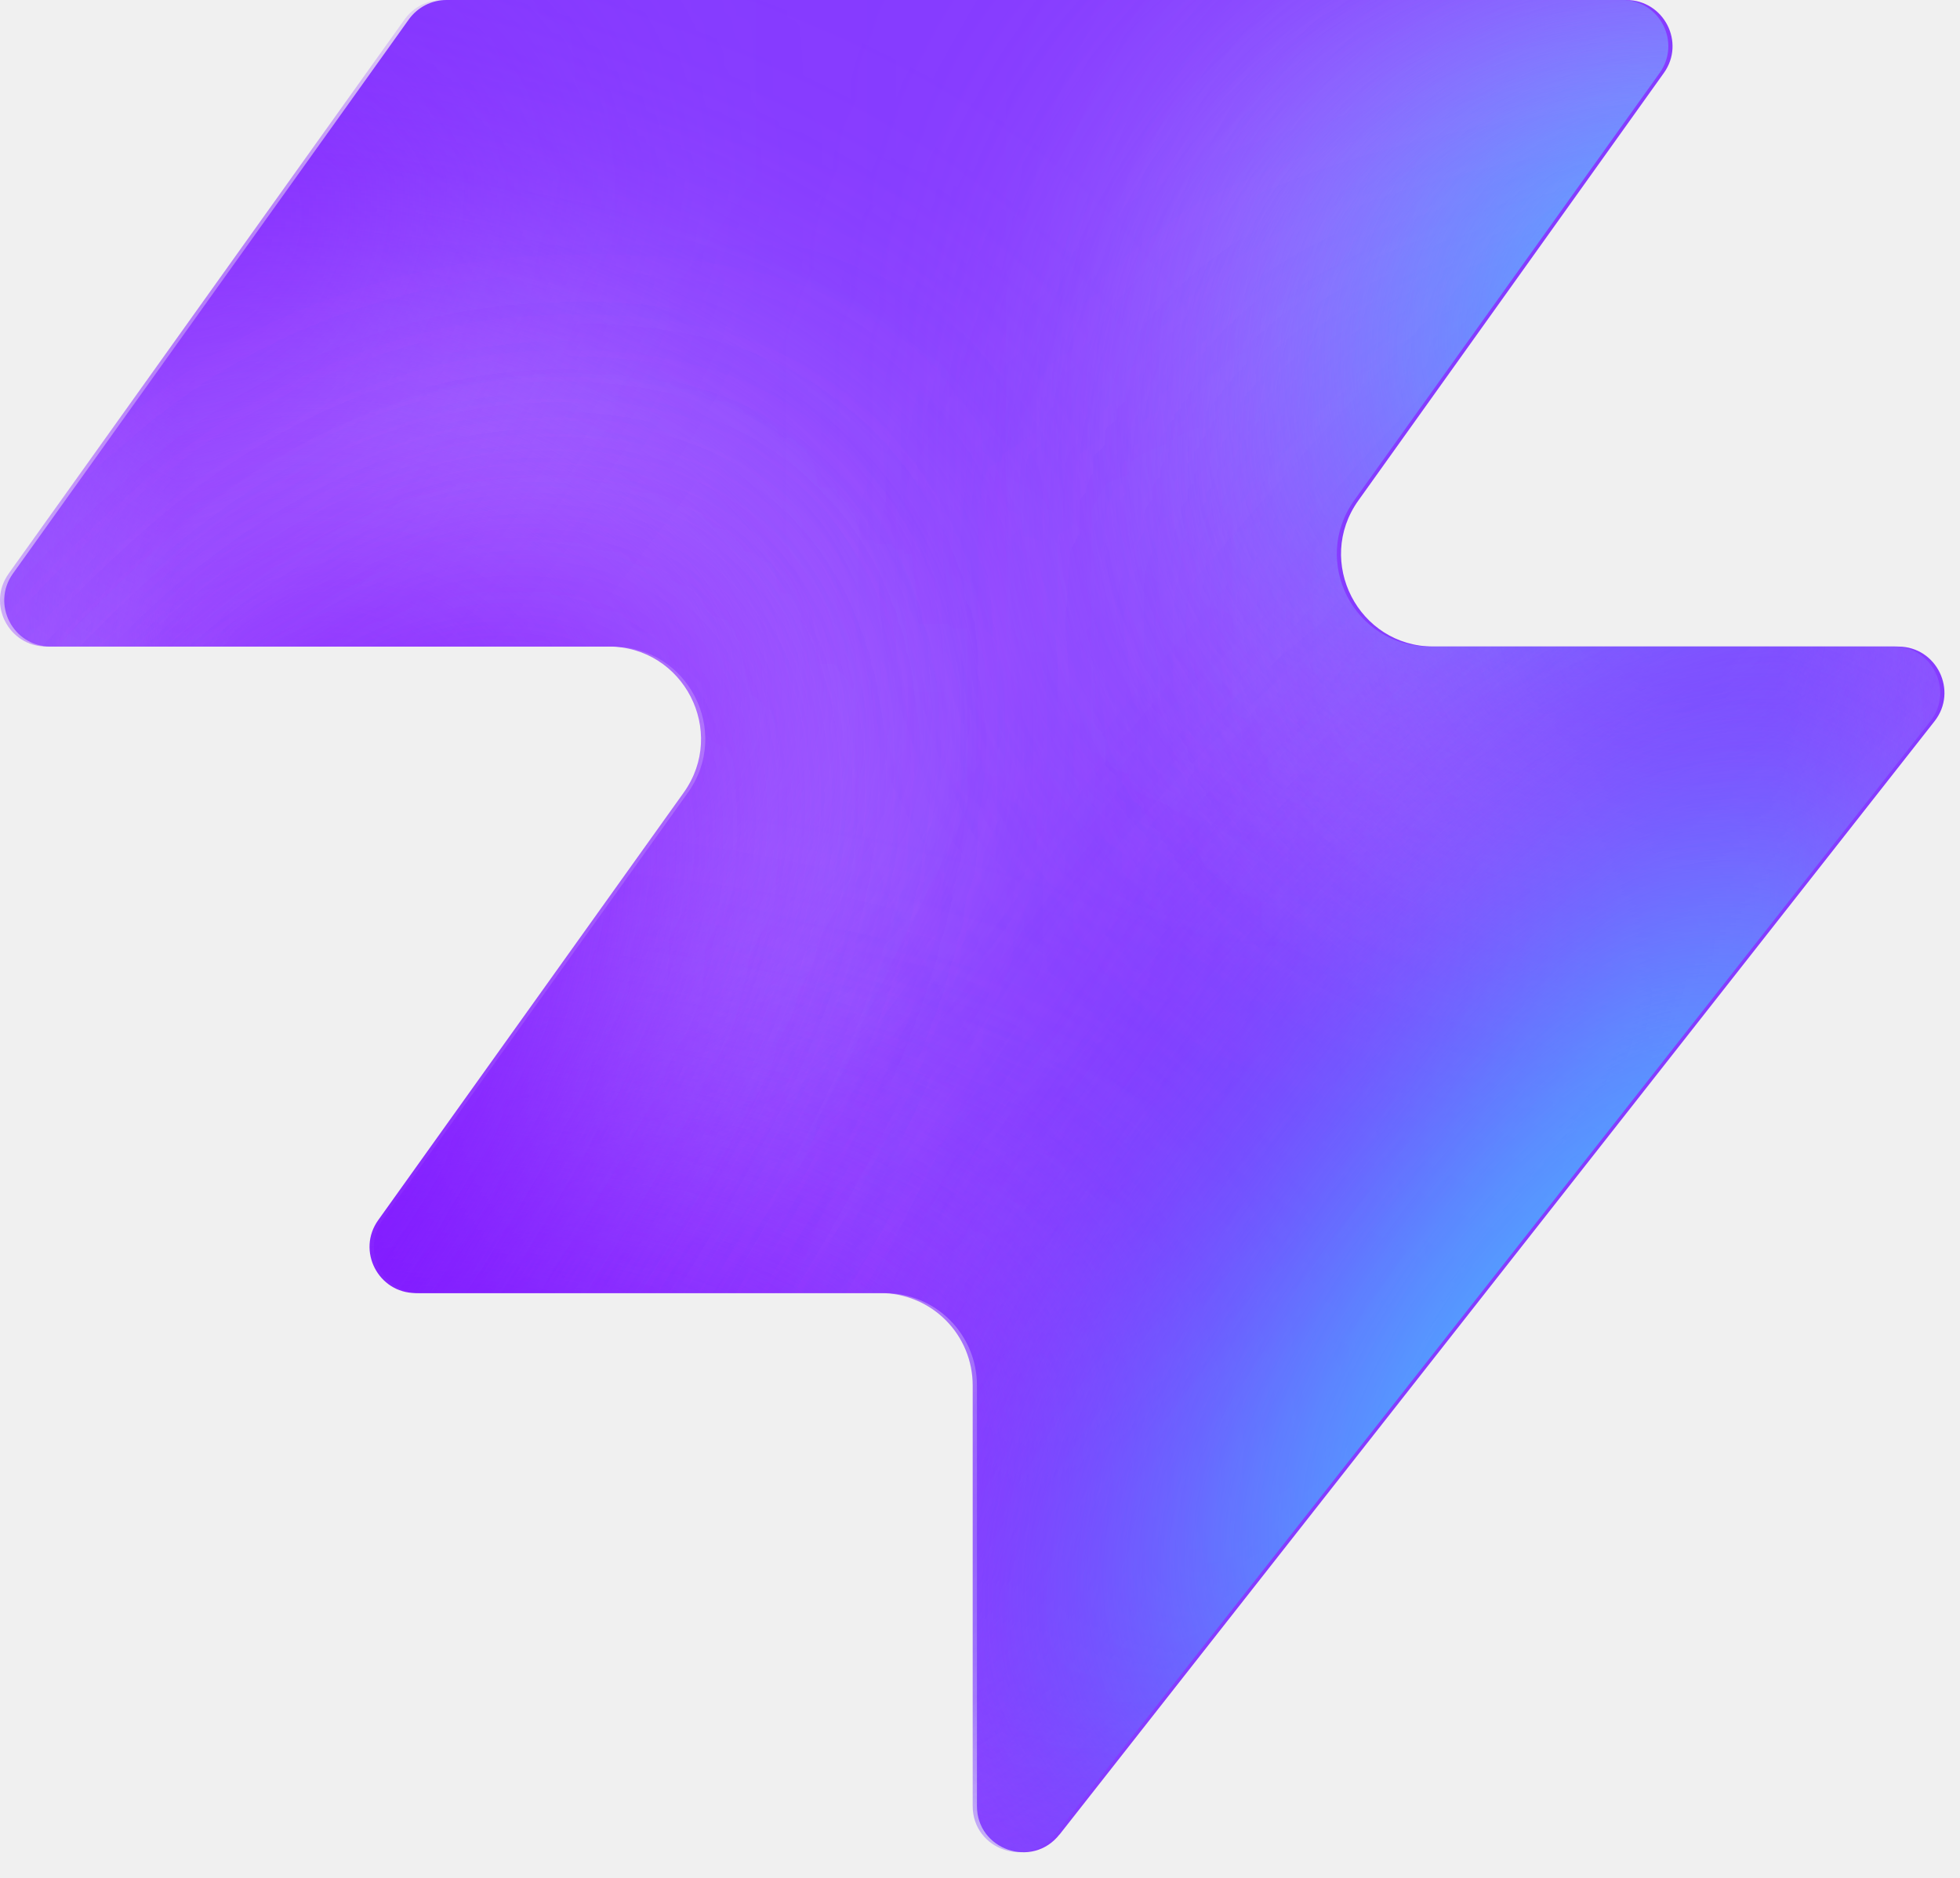
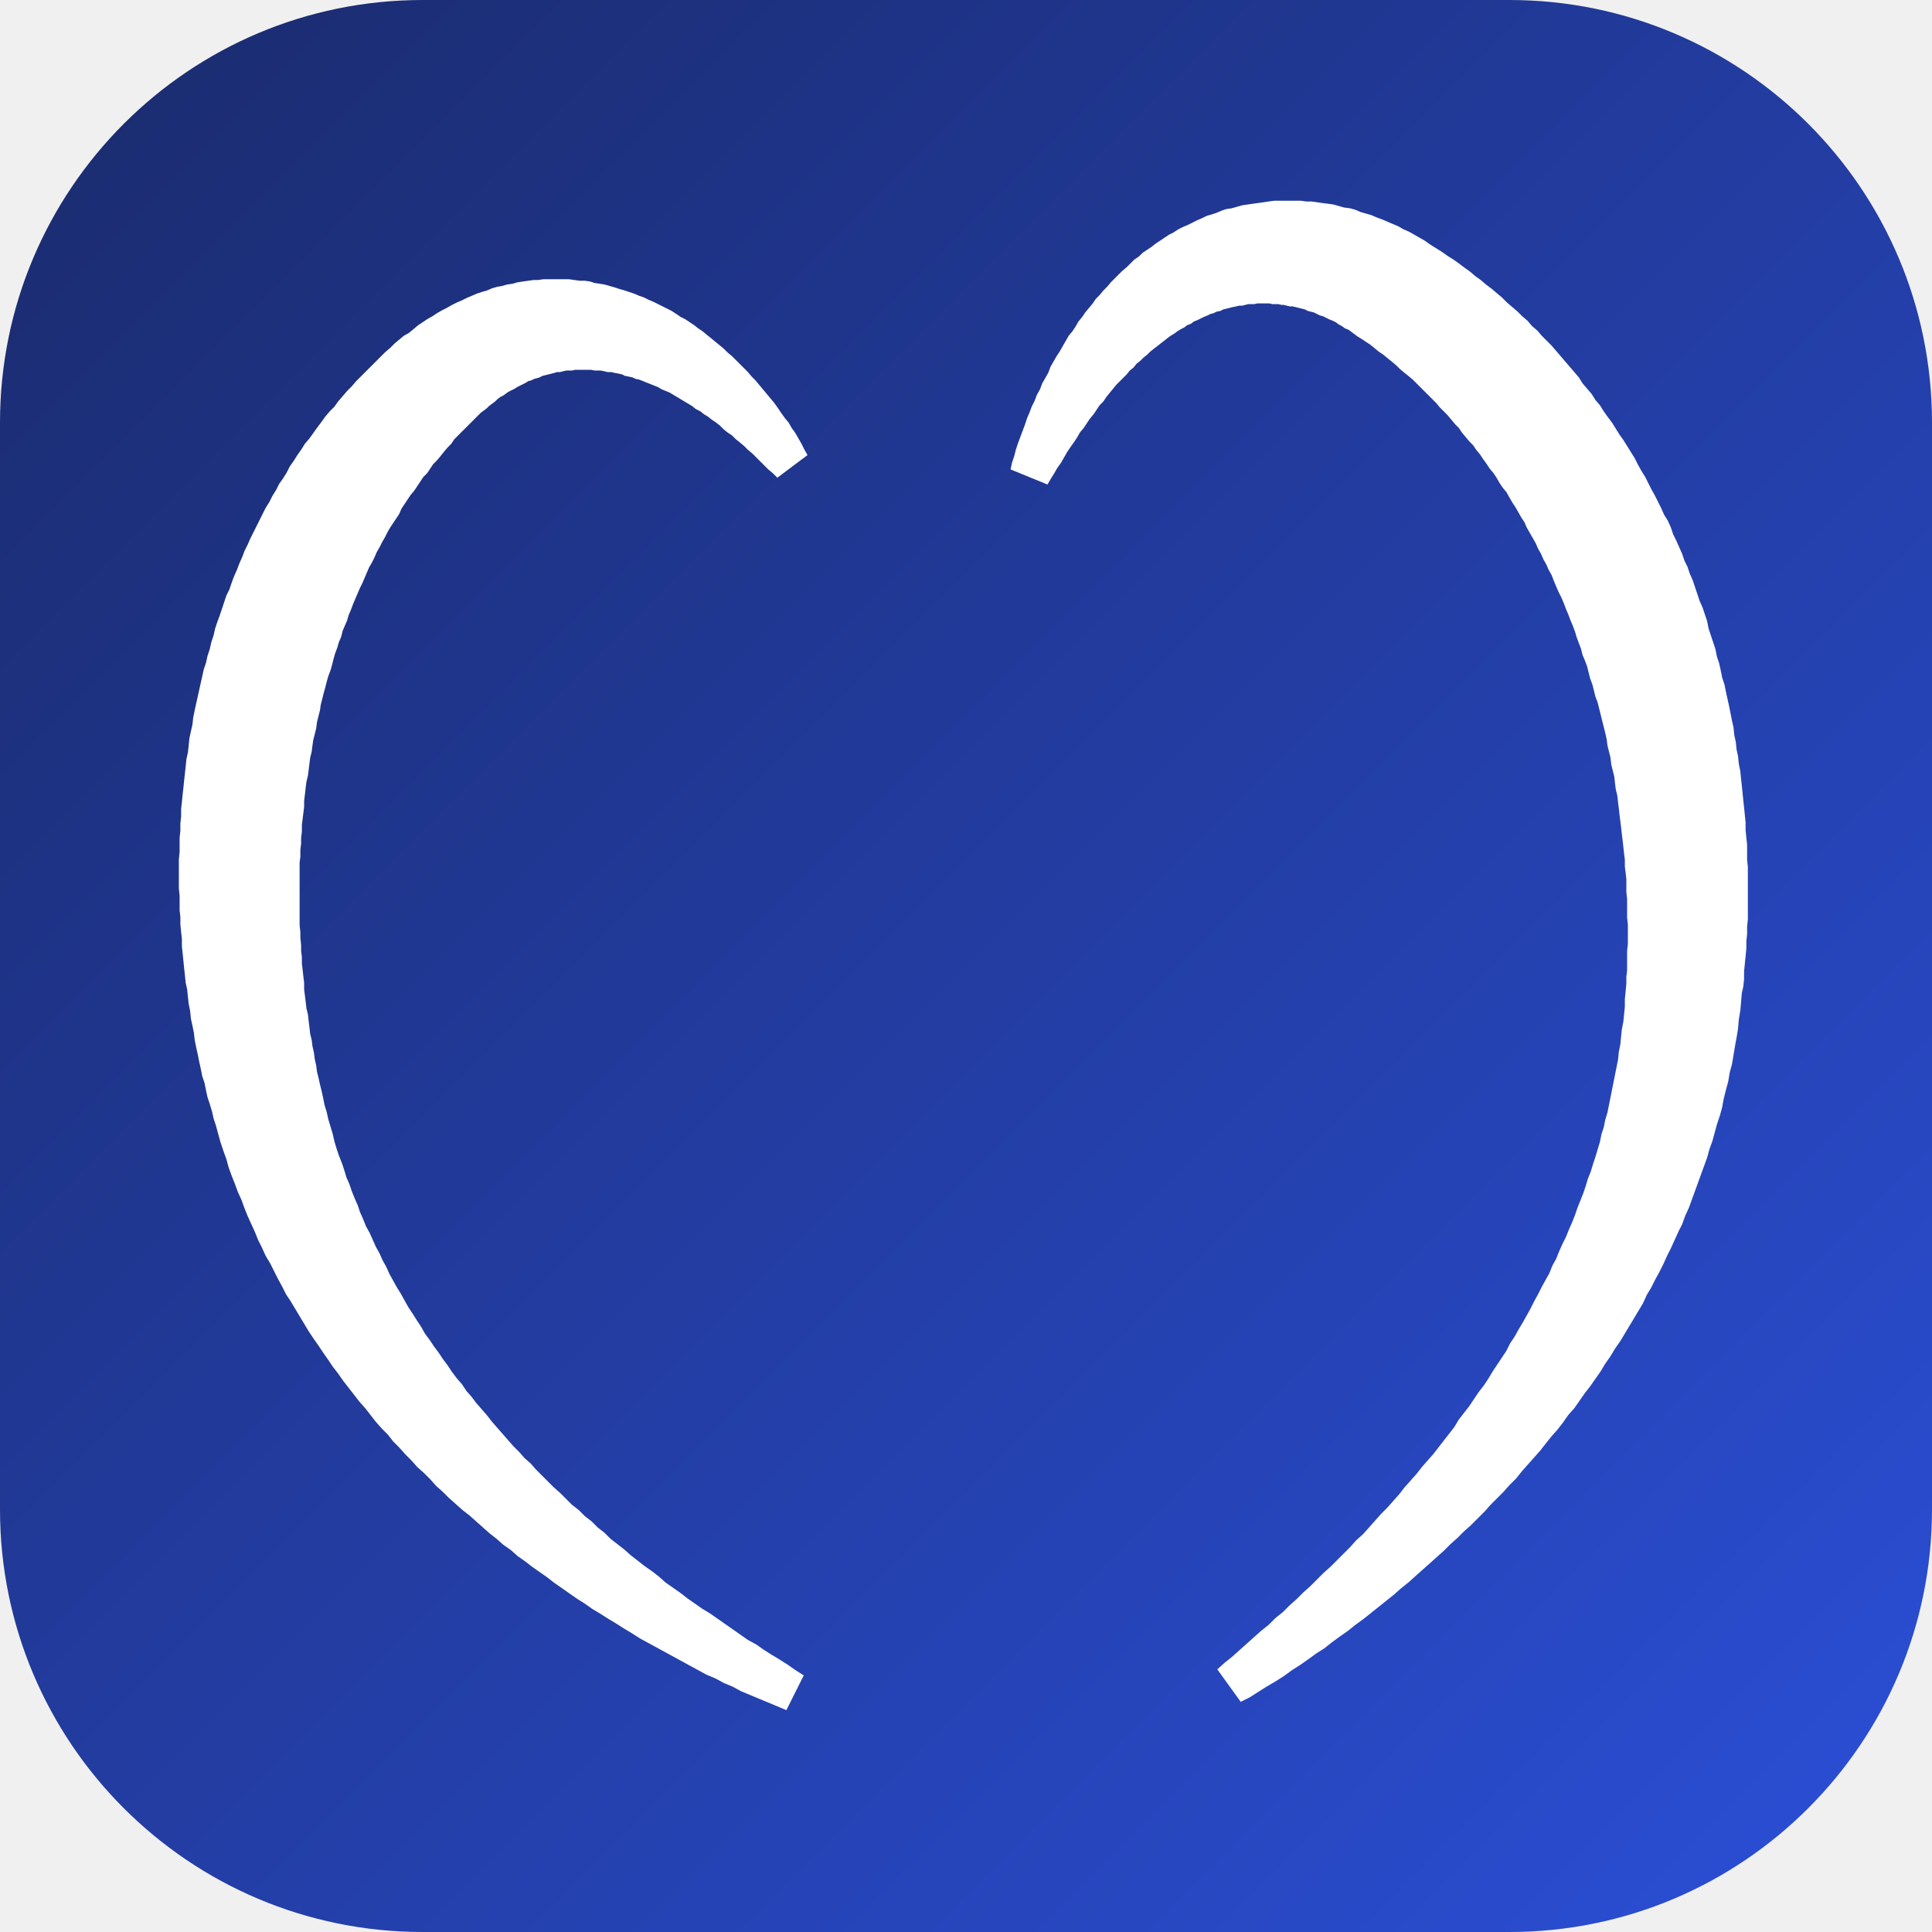
- <svg xmlns="http://www.w3.org/2000/svg" width="48" height="46" fill="none" viewBox="0 0 48 46">
-   <path fill="#863bff" d="M25.946 44.938c-.664.845-2.021.375-2.021-.698V33.937a2.26 2.26 0 0 0-2.262-2.262H10.287c-.92 0-1.456-1.04-.92-1.788l7.48-10.471c1.07-1.497 0-3.578-1.842-3.578H1.237c-.92 0-1.456-1.04-.92-1.788L10.013.474c.214-.297.556-.474.92-.474h28.894c.92 0 1.456 1.04.92 1.788l-7.48 10.471c-1.07 1.498 0 3.579 1.842 3.579h11.377c.943 0 1.473 1.088.89 1.83L25.947 44.94z" style="fill:#863bff;fill:color(display-p3 .525 .23 1);fill-opacity:1" />
-   <mask id="a" width="48" height="46" x="0" y="0" maskUnits="userSpaceOnUse" style="mask-type:alpha">
-     <path fill="#000" d="M25.842 44.938c-.664.844-2.021.375-2.021-.698V33.937a2.26 2.26 0 0 0-2.262-2.262H10.183c-.92 0-1.456-1.04-.92-1.788l7.48-10.471c1.07-1.498 0-3.579-1.842-3.579H1.133c-.92 0-1.456-1.04-.92-1.787L9.91.473c.214-.297.556-.474.92-.474h28.894c.92 0 1.456 1.04.92 1.788l-7.48 10.471c-1.07 1.498 0 3.578 1.842 3.578h11.377c.943 0 1.473 1.088.89 1.832L25.843 44.94z" style="fill:#000;fill-opacity:1" />
-   </mask>
-   <g mask="url(#a)">
-     <g filter="url(#b)">
-       <ellipse cx="5.508" cy="14.704" fill="#ede6ff" rx="5.508" ry="14.704" style="fill:#ede6ff;fill:color(display-p3 .927 .903 1);fill-opacity:1" transform="matrix(.00324 1 1 -.00324 -4.47 31.516)" />
-     </g>
-     <g filter="url(#c)">
-       <ellipse cx="10.399" cy="29.851" fill="#ede6ff" rx="10.399" ry="29.851" style="fill:#ede6ff;fill:color(display-p3 .927 .903 1);fill-opacity:1" transform="matrix(.00324 1 1 -.00324 -39.328 7.883)" />
-     </g>
-     <g filter="url(#d)">
-       <ellipse cx="5.508" cy="30.487" fill="#7e14ff" rx="5.508" ry="30.487" style="fill:#7e14ff;fill:color(display-p3 .492 .077 1);fill-opacity:1" transform="rotate(89.814 -25.913 -14.639)scale(1 -1)" />
-     </g>
-     <g filter="url(#e)">
-       <ellipse cx="5.508" cy="30.599" fill="#7e14ff" rx="5.508" ry="30.599" style="fill:#7e14ff;fill:color(display-p3 .492 .077 1);fill-opacity:1" transform="rotate(89.814 -32.644 -3.334)scale(1 -1)" />
-     </g>
-     <g filter="url(#f)">
-       <ellipse cx="5.508" cy="30.599" fill="#7e14ff" rx="5.508" ry="30.599" style="fill:#7e14ff;fill:color(display-p3 .492 .077 1);fill-opacity:1" transform="matrix(.00324 1 1 -.00324 -34.34 30.47)" />
-     </g>
-     <g filter="url(#g)">
-       <ellipse cx="14.072" cy="22.078" fill="#ede6ff" rx="14.072" ry="22.078" style="fill:#ede6ff;fill:color(display-p3 .927 .903 1);fill-opacity:1" transform="rotate(93.35 24.506 48.493)scale(-1 1)" />
-     </g>
-     <g filter="url(#h)">
-       <ellipse cx="3.47" cy="21.501" fill="#7e14ff" rx="3.47" ry="21.501" style="fill:#7e14ff;fill:color(display-p3 .492 .077 1);fill-opacity:1" transform="rotate(89.009 28.708 47.59)scale(-1 1)" />
-     </g>
-     <g filter="url(#i)">
-       <ellipse cx="3.47" cy="21.501" fill="#7e14ff" rx="3.47" ry="21.501" style="fill:#7e14ff;fill:color(display-p3 .492 .077 1);fill-opacity:1" transform="rotate(89.009 28.708 47.59)scale(-1 1)" />
-     </g>
-     <g filter="url(#j)">
-       <ellipse cx=".387" cy="8.972" fill="#7e14ff" rx="4.407" ry="29.108" style="fill:#7e14ff;fill:color(display-p3 .492 .077 1);fill-opacity:1" transform="rotate(39.51 .387 8.972)" />
-     </g>
-     <g filter="url(#k)">
-       <ellipse cx="47.523" cy="-6.092" fill="#7e14ff" rx="4.407" ry="29.108" style="fill:#7e14ff;fill:color(display-p3 .492 .077 1);fill-opacity:1" transform="rotate(37.892 47.523 -6.092)" />
-     </g>
-     <g filter="url(#l)">
-       <ellipse cx="41.412" cy="6.333" fill="#47bfff" rx="5.971" ry="9.665" style="fill:#47bfff;fill:color(display-p3 .28 .748 1);fill-opacity:1" transform="rotate(37.892 41.412 6.333)" />
-     </g>
-     <g filter="url(#m)">
-       <ellipse cx="-1.879" cy="38.332" fill="#7e14ff" rx="4.407" ry="29.108" style="fill:#7e14ff;fill:color(display-p3 .492 .077 1);fill-opacity:1" transform="rotate(37.892 -1.88 38.332)" />
-     </g>
-     <g filter="url(#n)">
-       <ellipse cx="-1.879" cy="38.332" fill="#7e14ff" rx="4.407" ry="29.108" style="fill:#7e14ff;fill:color(display-p3 .492 .077 1);fill-opacity:1" transform="rotate(37.892 -1.88 38.332)" />
-     </g>
-     <g filter="url(#o)">
-       <ellipse cx="35.651" cy="29.907" fill="#7e14ff" rx="4.407" ry="29.108" style="fill:#7e14ff;fill:color(display-p3 .492 .077 1);fill-opacity:1" transform="rotate(37.892 35.651 29.907)" />
-     </g>
-     <g filter="url(#p)">
-       <ellipse cx="38.418" cy="32.4" fill="#47bfff" rx="5.971" ry="15.297" style="fill:#47bfff;fill:color(display-p3 .28 .748 1);fill-opacity:1" transform="rotate(37.892 38.418 32.4)" />
-     </g>
-   </g>
+ <svg xmlns="http://www.w3.org/2000/svg" viewBox="0 0 256 256" width="256" height="256">
  <defs>
-     <filter id="b" width="60.045" height="41.654" x="-19.77" y="16.149" color-interpolation-filters="sRGB" filterUnits="userSpaceOnUse">
-       <feFlood flood-opacity="0" result="BackgroundImageFix" />
-       <feBlend in="SourceGraphic" in2="BackgroundImageFix" result="shape" />
-       <feGaussianBlur result="effect1_foregroundBlur_2002_17158" stdDeviation="7.659" />
-     </filter>
-     <filter id="c" width="90.34" height="51.437" x="-54.613" y="-7.533" color-interpolation-filters="sRGB" filterUnits="userSpaceOnUse">
-       <feFlood flood-opacity="0" result="BackgroundImageFix" />
-       <feBlend in="SourceGraphic" in2="BackgroundImageFix" result="shape" />
-       <feGaussianBlur result="effect1_foregroundBlur_2002_17158" stdDeviation="7.659" />
-     </filter>
-     <filter id="d" width="79.355" height="29.4" x="-49.64" y="2.03" color-interpolation-filters="sRGB" filterUnits="userSpaceOnUse">
-       <feFlood flood-opacity="0" result="BackgroundImageFix" />
-       <feBlend in="SourceGraphic" in2="BackgroundImageFix" result="shape" />
-       <feGaussianBlur result="effect1_foregroundBlur_2002_17158" stdDeviation="4.596" />
-     </filter>
-     <filter id="e" width="79.579" height="29.4" x="-45.045" y="20.029" color-interpolation-filters="sRGB" filterUnits="userSpaceOnUse">
-       <feFlood flood-opacity="0" result="BackgroundImageFix" />
-       <feBlend in="SourceGraphic" in2="BackgroundImageFix" result="shape" />
-       <feGaussianBlur result="effect1_foregroundBlur_2002_17158" stdDeviation="4.596" />
-     </filter>
-     <filter id="f" width="79.579" height="29.4" x="-43.513" y="21.178" color-interpolation-filters="sRGB" filterUnits="userSpaceOnUse">
-       <feFlood flood-opacity="0" result="BackgroundImageFix" />
-       <feBlend in="SourceGraphic" in2="BackgroundImageFix" result="shape" />
-       <feGaussianBlur result="effect1_foregroundBlur_2002_17158" stdDeviation="4.596" />
-     </filter>
-     <filter id="g" width="74.749" height="58.852" x="15.756" y="-17.901" color-interpolation-filters="sRGB" filterUnits="userSpaceOnUse">
-       <feFlood flood-opacity="0" result="BackgroundImageFix" />
-       <feBlend in="SourceGraphic" in2="BackgroundImageFix" result="shape" />
-       <feGaussianBlur result="effect1_foregroundBlur_2002_17158" stdDeviation="7.659" />
-     </filter>
-     <filter id="h" width="61.377" height="25.362" x="23.548" y="2.284" color-interpolation-filters="sRGB" filterUnits="userSpaceOnUse">
-       <feFlood flood-opacity="0" result="BackgroundImageFix" />
-       <feBlend in="SourceGraphic" in2="BackgroundImageFix" result="shape" />
-       <feGaussianBlur result="effect1_foregroundBlur_2002_17158" stdDeviation="4.596" />
-     </filter>
-     <filter id="i" width="61.377" height="25.362" x="23.548" y="2.284" color-interpolation-filters="sRGB" filterUnits="userSpaceOnUse">
-       <feFlood flood-opacity="0" result="BackgroundImageFix" />
-       <feBlend in="SourceGraphic" in2="BackgroundImageFix" result="shape" />
-       <feGaussianBlur result="effect1_foregroundBlur_2002_17158" stdDeviation="4.596" />
-     </filter>
-     <filter id="j" width="56.045" height="63.649" x="-27.636" y="-22.853" color-interpolation-filters="sRGB" filterUnits="userSpaceOnUse">
-       <feFlood flood-opacity="0" result="BackgroundImageFix" />
-       <feBlend in="SourceGraphic" in2="BackgroundImageFix" result="shape" />
-       <feGaussianBlur result="effect1_foregroundBlur_2002_17158" stdDeviation="4.596" />
-     </filter>
-     <filter id="k" width="54.814" height="64.646" x="20.116" y="-38.415" color-interpolation-filters="sRGB" filterUnits="userSpaceOnUse">
-       <feFlood flood-opacity="0" result="BackgroundImageFix" />
-       <feBlend in="SourceGraphic" in2="BackgroundImageFix" result="shape" />
-       <feGaussianBlur result="effect1_foregroundBlur_2002_17158" stdDeviation="4.596" />
-     </filter>
-     <filter id="l" width="33.541" height="35.313" x="24.641" y="-11.323" color-interpolation-filters="sRGB" filterUnits="userSpaceOnUse">
-       <feFlood flood-opacity="0" result="BackgroundImageFix" />
-       <feBlend in="SourceGraphic" in2="BackgroundImageFix" result="shape" />
-       <feGaussianBlur result="effect1_foregroundBlur_2002_17158" stdDeviation="4.596" />
-     </filter>
-     <filter id="m" width="54.814" height="64.646" x="-29.286" y="6.009" color-interpolation-filters="sRGB" filterUnits="userSpaceOnUse">
-       <feFlood flood-opacity="0" result="BackgroundImageFix" />
-       <feBlend in="SourceGraphic" in2="BackgroundImageFix" result="shape" />
-       <feGaussianBlur result="effect1_foregroundBlur_2002_17158" stdDeviation="4.596" />
-     </filter>
-     <filter id="n" width="54.814" height="64.646" x="-29.286" y="6.009" color-interpolation-filters="sRGB" filterUnits="userSpaceOnUse">
-       <feFlood flood-opacity="0" result="BackgroundImageFix" />
-       <feBlend in="SourceGraphic" in2="BackgroundImageFix" result="shape" />
-       <feGaussianBlur result="effect1_foregroundBlur_2002_17158" stdDeviation="4.596" />
-     </filter>
-     <filter id="o" width="54.814" height="64.646" x="8.244" y="-2.416" color-interpolation-filters="sRGB" filterUnits="userSpaceOnUse">
-       <feFlood flood-opacity="0" result="BackgroundImageFix" />
-       <feBlend in="SourceGraphic" in2="BackgroundImageFix" result="shape" />
-       <feGaussianBlur result="effect1_foregroundBlur_2002_17158" stdDeviation="4.596" />
-     </filter>
-     <filter id="p" width="39.409" height="43.623" x="18.713" y="10.588" color-interpolation-filters="sRGB" filterUnits="userSpaceOnUse">
-       <feFlood flood-opacity="0" result="BackgroundImageFix" />
-       <feBlend in="SourceGraphic" in2="BackgroundImageFix" result="shape" />
-       <feGaussianBlur result="effect1_foregroundBlur_2002_17158" stdDeviation="4.596" />
-     </filter>
+     <linearGradient id="bg" x1="0" y1="0" x2="1" y2="1">
+       <stop offset="0" stop-color="#1A2A6B" />
+       <stop offset="1" stop-color="#2B4FD8" />
+     </linearGradient>
  </defs>
+   <rect width="256" height="256" rx="56" fill="url(#bg)" />
+   <path d="M 138.8,64.2 L 139.2,63.5 L 139.7,62.7 L 140.1,62.0 L 140.6,61.3 L 141.0,60.6 L 141.4,59.9 L 141.8,59.3 L 142.3,58.6 L 142.7,58.0 L 143.1,57.3 L 143.6,56.7 L 144.0,56.1 L 144.4,55.5 L 144.9,54.9 L 145.3,54.3 L 145.7,53.7 L 146.2,53.2 L 146.6,52.6 L 147.0,52.1 L 147.5,51.5 L 147.9,51.0 L 148.4,50.5 L 148.8,50.1 L 149.3,49.6 L 149.7,49.1 L 150.2,48.7 L 150.6,48.2 L 151.1,47.8 L 151.5,47.4 L 152.0,47.0 L 152.4,46.6 L 152.9,46.2 L 153.3,45.9 L 153.8,45.5 L 154.2,45.2 L 154.7,44.8 L 155.1,44.5 L 155.6,44.2 L 156.0,43.9 L 156.5,43.6 L 156.9,43.4 L 157.3,43.1 L 157.8,42.9 L 158.2,42.6 L 158.7,42.4 L 159.1,42.2 L 159.5,42.0 L 160.0,41.8 L 160.4,41.6 L 160.8,41.5 L 161.2,41.3 L 161.7,41.2 L 162.1,41.0 L 162.5,40.9 L 162.9,40.8 L 163.3,40.7 L 163.8,40.6 L 164.2,40.5 L 164.6,40.5 L 165.0,40.4 L 165.4,40.3 L 165.8,40.3 L 166.2,40.3 L 166.6,40.2 L 167.0,40.2 L 167.4,40.2 L 167.8,40.2 L 168.2,40.2 L 168.6,40.3 L 169.0,40.3 L 169.4,40.3 L 169.8,40.4 L 170.1,40.4 L 170.5,40.5 L 170.9,40.6 L 171.3,40.6 L 171.7,40.7 L 172.1,40.8 L 172.5,40.9 L 172.9,41.0 L 173.3,41.2 L 173.7,41.3 L 174.1,41.4 L 174.5,41.6 L 174.9,41.8 L 175.3,41.9 L 175.7,42.1 L 176.1,42.3 L 176.6,42.5 L 177.0,42.7 L 177.4,43.0 L 177.8,43.2 L 178.2,43.5 L 178.7,43.7 L 179.1,44.0 L 179.5,44.3 L 179.9,44.6 L 180.4,44.9 L 181.0,45.3 L 181.6,45.7 L 182.1,46.1 L 182.7,46.6 L 183.3,47.0 L 183.9,47.5 L 184.4,47.9 L 185.0,48.4 L 185.5,48.9 L 186.1,49.4 L 186.6,49.8 L 187.2,50.3 L 187.7,50.8 L 188.2,51.3 L 188.7,51.8 L 189.3,52.4 L 189.8,52.9 L 190.3,53.4 L 190.8,54.0 L 191.3,54.5 L 191.8,55.0 L 192.3,55.6 L 192.8,56.2 L 193.3,56.7 L 193.7,57.3 L 194.2,57.9 L 194.7,58.5 L 195.2,59.0 L 195.6,59.6 L 196.1,60.2 L 196.5,60.8 L 197.0,61.5 L 197.4,62.1 L 197.9,62.7 L 198.3,63.3 L 198.7,64.0 L 199.1,64.6 L 199.6,65.2 L 200.0,65.9 L 200.4,66.6 L 200.8,67.2 L 201.2,67.9 L 201.6,68.6 L 202.0,69.2 L 202.3,69.9 L 202.7,70.6 L 203.1,71.3 L 203.5,72.0 L 203.8,72.7 L 204.2,73.4 L 204.5,74.1 L 204.9,74.8 L 205.2,75.5 L 205.6,76.2 L 205.9,77.0 L 206.2,77.7 L 206.5,78.4 L 206.9,79.2 L 207.2,79.9 L 207.5,80.7 L 207.8,81.4 L 208.1,82.2 L 208.4,82.9 L 208.7,83.7 L 208.9,84.4 L 209.2,85.2 L 209.5,86.0 L 209.7,86.8 L 210.0,87.5 L 210.3,88.3 L 210.5,89.1 L 210.7,89.9 L 211.0,90.7 L 211.2,91.5 L 211.4,92.3 L 211.7,93.1 L 211.9,93.9 L 212.1,94.7 L 212.3,95.5 L 212.5,96.3 L 212.7,97.1 L 212.9,98.0 L 213.0,98.8 L 213.2,99.6 L 213.4,100.4 L 213.5,101.3 L 213.7,102.1 L 213.9,102.9 L 214.0,103.8 L 214.1,104.6 L 214.3,105.4 L 214.4,106.3 L 214.5,107.1 L 214.6,108.0 L 214.7,108.8 L 214.8,109.6 L 214.9,110.5 L 215.0,111.3 L 215.1,112.2 L 215.2,113.1 L 215.3,113.9 L 215.3,114.8 L 215.4,115.6 L 215.5,116.5 L 215.5,117.3 L 215.5,118.2 L 215.6,119.1 L 215.6,119.9 L 215.6,120.8 L 215.6,121.6 L 215.7,122.5 L 215.7,123.4 L 215.7,124.2 L 215.7,125.1 L 215.6,126.0 L 215.6,126.8 L 215.6,127.7 L 215.6,128.6 L 215.5,129.4 L 215.5,130.3 L 215.4,131.4 L 215.3,132.4 L 215.3,133.4 L 215.2,134.4 L 215.1,135.4 L 214.9,136.4 L 214.8,137.4 L 214.7,138.4 L 214.5,139.4 L 214.4,140.4 L 214.2,141.4 L 214.0,142.4 L 213.8,143.4 L 213.6,144.4 L 213.4,145.4 L 213.2,146.4 L 213.0,147.4 L 212.7,148.4 L 212.5,149.4 L 212.2,150.3 L 212.0,151.3 L 211.7,152.3 L 211.4,153.3 L 211.1,154.2 L 210.8,155.2 L 210.4,156.2 L 210.1,157.2 L 209.8,158.1 L 209.4,159.1 L 209.0,160.1 L 208.7,161.0 L 208.3,162.0 L 207.9,162.9 L 207.5,163.9 L 207.0,164.9 L 206.6,165.8 L 206.2,166.8 L 205.7,167.7 L 205.3,168.7 L 204.8,169.6 L 204.3,170.5 L 203.8,171.5 L 203.3,172.4 L 202.8,173.4 L 202.3,174.3 L 201.8,175.2 L 201.2,176.2 L 200.7,177.1 L 200.1,178.0 L 199.6,179.0 L 199.0,179.9 L 198.4,180.8 L 197.8,181.7 L 197.2,182.7 L 196.6,183.6 L 195.9,184.5 L 195.3,185.4 L 194.7,186.3 L 194.0,187.2 L 193.3,188.1 L 192.7,189.1 L 192.0,190.0 L 191.3,190.9 L 190.6,191.8 L 189.9,192.7 L 189.1,193.6 L 188.4,194.4 L 187.7,195.3 L 186.9,196.2 L 186.1,197.1 L 185.4,198.0 L 184.6,198.9 L 183.8,199.8 L 183.0,200.6 L 182.2,201.5 L 181.4,202.4 L 180.6,203.3 L 179.7,204.1 L 178.9,205.0 L 178.0,205.9 L 177.2,206.7 L 176.3,207.6 L 175.4,208.4 L 174.5,209.3 L 173.6,210.2 L 172.7,211.0 L 171.8,211.9 L 170.9,212.7 L 170.0,213.6 L 169.0,214.4 L 168.1,215.3 L 167.1,216.1 L 166.2,216.9 L 165.2,217.8 L 164.3,218.6 L 163.3,219.5 L 162.3,220.3 L 161.3,221.2 L 164.4,225.5 L 165.6,224.9 L 166.7,224.2 L 167.8,223.5 L 169.0,222.8 L 170.1,222.1 L 171.2,221.3 L 172.3,220.6 L 173.3,219.9 L 174.4,219.1 L 175.5,218.4 L 176.5,217.6 L 177.6,216.8 L 178.6,216.1 L 179.6,215.3 L 180.7,214.5 L 181.7,213.7 L 182.7,212.9 L 183.7,212.1 L 184.7,211.3 L 185.6,210.5 L 186.6,209.7 L 187.6,208.8 L 188.5,208.0 L 189.4,207.2 L 190.4,206.3 L 191.3,205.5 L 192.2,204.6 L 193.1,203.8 L 194.0,202.9 L 194.9,202.1 L 195.8,201.2 L 196.7,200.3 L 197.5,199.4 L 198.4,198.5 L 199.2,197.7 L 200.0,196.8 L 200.9,195.9 L 201.7,194.9 L 202.5,194.0 L 203.3,193.1 L 204.1,192.2 L 204.8,191.3 L 205.6,190.3 L 206.4,189.4 L 207.1,188.5 L 207.8,187.5 L 208.6,186.6 L 209.3,185.6 L 210.0,184.6 L 210.7,183.7 L 211.4,182.7 L 212.1,181.7 L 212.7,180.7 L 213.4,179.7 L 214.0,178.7 L 214.7,177.7 L 215.3,176.7 L 215.9,175.7 L 216.5,174.7 L 217.1,173.7 L 217.7,172.7 L 218.2,171.6 L 218.8,170.6 L 219.3,169.6 L 219.9,168.5 L 220.4,167.5 L 220.9,166.4 L 221.4,165.4 L 221.9,164.3 L 222.4,163.2 L 222.9,162.2 L 223.3,161.1 L 223.8,160.0 L 224.2,158.9 L 224.6,157.8 L 225.0,156.7 L 225.4,155.6 L 225.8,154.5 L 226.2,153.4 L 226.5,152.3 L 226.9,151.2 L 227.2,150.1 L 227.5,149.0 L 227.9,147.8 L 228.2,146.7 L 228.4,145.6 L 228.7,144.4 L 229.0,143.3 L 229.2,142.1 L 229.5,141.0 L 229.7,139.8 L 229.9,138.6 L 230.1,137.5 L 230.3,136.3 L 230.4,135.1 L 230.6,133.9 L 230.7,132.8 L 230.8,131.6 L 231.0,130.7 L 231.1,129.7 L 231.1,128.7 L 231.2,127.7 L 231.3,126.7 L 231.4,125.7 L 231.4,124.7 L 231.5,123.8 L 231.5,122.8 L 231.6,121.8 L 231.6,120.8 L 231.6,119.8 L 231.6,118.8 L 231.6,117.8 L 231.6,116.9 L 231.6,115.9 L 231.6,114.9 L 231.5,113.9 L 231.5,112.9 L 231.5,111.9 L 231.4,111.0 L 231.3,110.0 L 231.3,109.0 L 231.2,108.0 L 231.1,107.0 L 231.0,106.1 L 230.9,105.1 L 230.8,104.1 L 230.7,103.2 L 230.6,102.2 L 230.4,101.2 L 230.3,100.2 L 230.1,99.3 L 230.0,98.3 L 229.8,97.4 L 229.7,96.4 L 229.5,95.5 L 229.3,94.5 L 229.1,93.5 L 228.9,92.6 L 228.7,91.7 L 228.5,90.7 L 228.2,89.8 L 228.0,88.8 L 227.8,87.9 L 227.5,87.0 L 227.3,86.0 L 227.0,85.1 L 226.7,84.2 L 226.4,83.3 L 226.2,82.3 L 225.9,81.4 L 225.6,80.5 L 225.2,79.6 L 224.9,78.7 L 224.6,77.8 L 224.3,76.9 L 223.9,76.0 L 223.6,75.1 L 223.2,74.3 L 222.9,73.4 L 222.5,72.5 L 222.1,71.6 L 221.7,70.8 L 221.4,69.9 L 221.0,69.0 L 220.5,68.2 L 220.1,67.3 L 219.7,66.5 L 219.3,65.7 L 218.8,64.8 L 218.4,64.0 L 218.0,63.2 L 217.5,62.4 L 217.0,61.5 L 216.6,60.7 L 216.1,59.9 L 215.6,59.1 L 215.1,58.3 L 214.6,57.6 L 214.1,56.8 L 213.6,56.0 L 213.0,55.2 L 212.5,54.5 L 212.0,53.7 L 211.4,53.0 L 210.9,52.2 L 210.3,51.5 L 209.7,50.8 L 209.2,50.0 L 208.6,49.3 L 208.0,48.6 L 207.4,47.9 L 206.8,47.2 L 206.2,46.5 L 205.6,45.8 L 205.0,45.2 L 204.3,44.5 L 203.7,43.8 L 203.0,43.2 L 202.4,42.5 L 201.7,41.9 L 201.1,41.3 L 200.4,40.7 L 199.7,40.1 L 199.0,39.4 L 198.4,38.9 L 197.7,38.3 L 196.9,37.7 L 196.2,37.1 L 195.5,36.6 L 194.8,36.0 L 194.1,35.5 L 193.3,34.9 L 192.6,34.4 L 191.8,33.9 L 191.1,33.4 L 190.3,32.9 L 189.5,32.4 L 188.8,31.9 L 188.1,31.5 L 187.4,31.1 L 186.7,30.7 L 186.0,30.4 L 185.3,30.0 L 184.6,29.7 L 183.9,29.4 L 183.2,29.1 L 182.4,28.8 L 181.7,28.5 L 181.0,28.3 L 180.3,28.1 L 179.6,27.8 L 178.9,27.6 L 178.1,27.5 L 177.4,27.3 L 176.7,27.1 L 176.0,27.0 L 175.2,26.9 L 174.5,26.8 L 173.8,26.7 L 173.1,26.7 L 172.4,26.6 L 171.6,26.6 L 170.9,26.6 L 170.2,26.6 L 169.5,26.6 L 168.8,26.6 L 168.1,26.7 L 167.4,26.8 L 166.7,26.9 L 166.0,27.0 L 165.3,27.1 L 164.6,27.2 L 163.9,27.4 L 163.2,27.6 L 162.5,27.7 L 161.9,27.9 L 161.2,28.2 L 160.6,28.4 L 159.9,28.6 L 159.3,28.9 L 158.6,29.2 L 158.0,29.5 L 157.4,29.8 L 156.7,30.1 L 156.1,30.4 L 155.5,30.8 L 154.9,31.1 L 154.3,31.5 L 153.7,31.9 L 153.1,32.3 L 152.6,32.7 L 152.0,33.1 L 151.4,33.5 L 150.9,34.0 L 150.3,34.4 L 149.8,34.9 L 149.3,35.4 L 148.7,35.9 L 148.2,36.4 L 147.7,36.9 L 147.2,37.4 L 146.7,38.0 L 146.2,38.5 L 145.7,39.1 L 145.2,39.6 L 144.8,40.2 L 144.3,40.8 L 143.8,41.4 L 143.4,42.0 L 142.9,42.6 L 142.5,43.3 L 142.1,43.9 L 141.6,44.5 L 141.2,45.2 L 140.8,45.9 L 140.4,46.6 L 140.0,47.2 L 139.6,47.9 L 139.2,48.6 L 138.9,49.4 L 138.5,50.1 L 138.1,50.8 L 137.8,51.6 L 137.4,52.3 L 137.1,53.1 L 136.7,53.9 L 136.4,54.7 L 136.1,55.4 L 135.8,56.3 L 135.5,57.1 L 135.2,57.9 L 134.9,58.7 L 134.6,59.6 L 134.4,60.4 L 134.1,61.3 L 133.9,62.2 Z" fill="#FFFFFF" />
+   <path d="M 107.0,60.3 L 106.6,59.6 L 106.2,58.8 L 105.8,58.1 L 105.4,57.4 L 104.9,56.7 L 104.5,56.0 L 104.0,55.4 L 103.5,54.7 L 103.1,54.1 L 102.6,53.4 L 102.1,52.8 L 101.6,52.2 L 101.1,51.6 L 100.6,51.0 L 100.1,50.4 L 99.6,49.9 L 99.1,49.3 L 98.6,48.8 L 98.0,48.2 L 97.5,47.7 L 97.0,47.2 L 96.4,46.7 L 95.9,46.2 L 95.3,45.7 L 94.8,45.3 L 94.2,44.8 L 93.7,44.4 L 93.1,43.9 L 92.5,43.5 L 92.0,43.1 L 91.4,42.7 L 90.8,42.3 L 90.2,42.0 L 89.6,41.6 L 89.0,41.2 L 88.4,40.9 L 87.8,40.6 L 87.2,40.3 L 86.6,40.0 L 85.9,39.7 L 85.3,39.4 L 84.7,39.2 L 84.0,38.9 L 83.4,38.7 L 82.8,38.5 L 82.1,38.3 L 81.5,38.1 L 80.8,37.9 L 80.1,37.7 L 79.5,37.6 L 78.8,37.5 L 78.2,37.3 L 77.5,37.2 L 76.8,37.2 L 76.1,37.1 L 75.4,37.0 L 74.8,37.0 L 74.1,37.0 L 73.4,37.0 L 72.7,37.0 L 72.0,37.0 L 71.3,37.1 L 70.7,37.1 L 70.0,37.2 L 69.3,37.3 L 68.6,37.4 L 67.9,37.6 L 67.2,37.7 L 66.5,37.9 L 65.9,38.0 L 65.2,38.2 L 64.5,38.5 L 63.8,38.7 L 63.2,38.9 L 62.5,39.2 L 61.8,39.5 L 61.2,39.8 L 60.5,40.1 L 59.9,40.4 L 59.2,40.8 L 58.6,41.1 L 57.9,41.5 L 57.3,41.9 L 56.6,42.3 L 56.0,42.7 L 55.4,43.1 L 54.8,43.6 L 54.2,44.1 L 53.5,44.5 L 52.9,45.0 L 52.3,45.5 L 51.7,46.1 L 51.0,46.7 L 50.4,47.3 L 49.7,48.0 L 49.1,48.6 L 48.5,49.2 L 47.8,49.9 L 47.2,50.5 L 46.6,51.2 L 46.0,51.8 L 45.4,52.5 L 44.8,53.2 L 44.3,53.9 L 43.7,54.5 L 43.1,55.2 L 42.6,55.9 L 42.0,56.7 L 41.5,57.4 L 41.0,58.1 L 40.4,58.8 L 39.9,59.6 L 39.4,60.3 L 38.9,61.1 L 38.4,61.8 L 38.0,62.6 L 37.5,63.4 L 37.0,64.1 L 36.6,64.9 L 36.1,65.7 L 35.7,66.5 L 35.2,67.3 L 34.8,68.1 L 34.4,68.9 L 34.0,69.7 L 33.6,70.5 L 33.2,71.3 L 32.8,72.2 L 32.4,73.0 L 32.1,73.8 L 31.7,74.7 L 31.4,75.5 L 31.0,76.4 L 30.7,77.2 L 30.4,78.1 L 30.0,78.9 L 29.7,79.8 L 29.4,80.7 L 29.1,81.6 L 28.8,82.4 L 28.5,83.3 L 28.3,84.2 L 28.0,85.1 L 27.8,86.0 L 27.5,86.9 L 27.3,87.8 L 27.0,88.7 L 26.8,89.6 L 26.6,90.5 L 26.4,91.4 L 26.2,92.3 L 26.0,93.2 L 25.8,94.1 L 25.6,95.1 L 25.5,96.0 L 25.3,96.9 L 25.1,97.8 L 25.0,98.8 L 24.9,99.7 L 24.7,100.6 L 24.6,101.6 L 24.5,102.5 L 24.4,103.4 L 24.3,104.4 L 24.2,105.3 L 24.1,106.3 L 24.0,107.2 L 24.0,108.2 L 23.9,109.1 L 23.9,110.1 L 23.8,111.0 L 23.8,112.0 L 23.8,112.9 L 23.7,113.9 L 23.7,114.8 L 23.7,115.8 L 23.7,116.7 L 23.7,117.7 L 23.8,118.7 L 23.8,119.6 L 23.8,120.6 L 23.9,121.5 L 23.9,122.5 L 24.0,123.5 L 24.1,124.4 L 24.1,125.4 L 24.2,126.3 L 24.3,127.3 L 24.4,128.3 L 24.5,129.2 L 24.6,130.2 L 24.8,131.1 L 24.9,132.1 L 25.0,133.0 L 25.2,134.0 L 25.3,135.0 L 25.5,135.9 L 25.7,136.9 L 25.8,137.8 L 26.0,138.8 L 26.2,139.7 L 26.4,140.7 L 26.6,141.6 L 26.8,142.6 L 27.1,143.5 L 27.3,144.5 L 27.5,145.4 L 27.8,146.3 L 28.1,147.3 L 28.3,148.2 L 28.6,149.1 L 28.9,150.2 L 29.2,151.3 L 29.6,152.5 L 30.0,153.6 L 30.3,154.7 L 30.7,155.8 L 31.1,156.8 L 31.5,157.9 L 32.0,159.0 L 32.4,160.1 L 32.8,161.1 L 33.3,162.2 L 33.8,163.3 L 34.2,164.3 L 34.7,165.3 L 35.2,166.4 L 35.8,167.4 L 36.3,168.4 L 36.8,169.4 L 37.4,170.5 L 37.9,171.5 L 38.5,172.4 L 39.1,173.4 L 39.7,174.4 L 40.3,175.4 L 40.9,176.4 L 41.5,177.3 L 42.2,178.3 L 42.8,179.2 L 43.5,180.2 L 44.1,181.1 L 44.8,182.0 L 45.5,183.0 L 46.2,183.9 L 46.9,184.8 L 47.6,185.7 L 48.4,186.6 L 49.1,187.5 L 49.8,188.4 L 50.6,189.3 L 51.4,190.1 L 52.1,191.0 L 52.9,191.8 L 53.7,192.7 L 54.5,193.5 L 55.3,194.4 L 56.2,195.2 L 57.0,196.0 L 57.8,196.9 L 58.7,197.7 L 59.5,198.5 L 60.4,199.3 L 61.3,200.1 L 62.2,200.8 L 63.1,201.6 L 64.0,202.4 L 64.9,203.2 L 65.8,203.9 L 66.7,204.7 L 67.7,205.4 L 68.6,206.2 L 69.6,206.9 L 70.5,207.6 L 71.5,208.3 L 72.5,209.0 L 73.4,209.7 L 74.4,210.4 L 75.4,211.1 L 76.4,211.8 L 77.5,212.5 L 78.5,213.2 L 79.5,213.8 L 80.6,214.5 L 81.6,215.1 L 82.7,215.8 L 83.7,216.4 L 84.8,217.1 L 85.9,217.7 L 87.0,218.3 L 88.1,218.9 L 89.2,219.5 L 90.3,220.1 L 91.4,220.7 L 92.5,221.3 L 93.6,221.9 L 94.8,222.4 L 95.9,223.0 L 97.1,223.5 L 98.2,224.1 L 99.4,224.6 L 100.6,225.1 L 101.8,225.6 L 103.0,226.1 L 104.2,226.6 L 106.5,222.0 L 105.4,221.3 L 104.4,220.6 L 103.3,219.9 L 102.3,219.3 L 101.2,218.6 L 100.2,217.9 L 99.1,217.3 L 98.1,216.6 L 97.1,215.9 L 96.1,215.2 L 95.1,214.5 L 94.1,213.8 L 93.1,213.2 L 92.1,212.5 L 91.1,211.8 L 90.2,211.1 L 89.2,210.4 L 88.2,209.7 L 87.3,208.9 L 86.4,208.2 L 85.4,207.5 L 84.5,206.8 L 83.6,206.1 L 82.7,205.3 L 81.8,204.6 L 80.9,203.9 L 80.1,203.1 L 79.2,202.4 L 78.4,201.6 L 77.5,200.9 L 76.7,200.1 L 75.8,199.4 L 75.0,198.6 L 74.2,197.8 L 73.4,197.1 L 72.6,196.3 L 71.8,195.5 L 71.0,194.7 L 70.3,193.9 L 69.5,193.2 L 68.8,192.4 L 68.0,191.6 L 67.3,190.8 L 66.6,190.0 L 65.9,189.2 L 65.2,188.4 L 64.5,187.5 L 63.8,186.7 L 63.1,185.9 L 62.5,185.1 L 61.8,184.3 L 61.2,183.4 L 60.5,182.6 L 59.9,181.8 L 59.3,180.9 L 58.7,180.1 L 58.1,179.2 L 57.5,178.4 L 56.9,177.5 L 56.3,176.7 L 55.8,175.8 L 55.2,174.9 L 54.7,174.1 L 54.1,173.2 L 53.6,172.3 L 53.1,171.4 L 52.6,170.6 L 52.1,169.7 L 51.6,168.8 L 51.2,167.9 L 50.7,167.0 L 50.3,166.1 L 49.8,165.2 L 49.4,164.3 L 49.0,163.4 L 48.5,162.5 L 48.1,161.5 L 47.7,160.6 L 47.4,159.7 L 47.0,158.8 L 46.6,157.8 L 46.3,156.9 L 45.9,156.0 L 45.6,155.0 L 45.3,154.1 L 44.9,153.1 L 44.6,152.2 L 44.3,151.2 L 44.1,150.3 L 43.8,149.3 L 43.5,148.3 L 43.3,147.4 L 43.0,146.4 L 42.8,145.4 L 42.6,144.5 L 42.4,143.7 L 42.2,142.8 L 42.0,142.0 L 41.9,141.2 L 41.7,140.3 L 41.6,139.5 L 41.4,138.6 L 41.3,137.8 L 41.1,137.0 L 41.0,136.1 L 40.9,135.3 L 40.8,134.4 L 40.6,133.6 L 40.5,132.7 L 40.4,131.9 L 40.3,131.1 L 40.3,130.2 L 40.2,129.4 L 40.1,128.5 L 40.0,127.7 L 40.0,126.8 L 39.9,126.0 L 39.9,125.2 L 39.8,124.3 L 39.8,123.5 L 39.7,122.6 L 39.7,121.8 L 39.7,121.0 L 39.7,120.1 L 39.7,119.3 L 39.7,118.4 L 39.7,117.6 L 39.7,116.8 L 39.7,115.9 L 39.7,115.1 L 39.7,114.3 L 39.8,113.5 L 39.8,112.6 L 39.9,111.8 L 39.9,111.0 L 40.0,110.2 L 40.0,109.3 L 40.1,108.5 L 40.2,107.7 L 40.3,106.9 L 40.3,106.1 L 40.4,105.3 L 40.5,104.4 L 40.6,103.6 L 40.8,102.8 L 40.9,102.0 L 41.0,101.2 L 41.1,100.4 L 41.3,99.6 L 41.4,98.8 L 41.5,98.1 L 41.7,97.3 L 41.9,96.5 L 42.0,95.7 L 42.2,94.9 L 42.4,94.1 L 42.5,93.4 L 42.7,92.6 L 42.9,91.8 L 43.1,91.1 L 43.3,90.3 L 43.5,89.6 L 43.8,88.8 L 44.0,88.1 L 44.2,87.3 L 44.4,86.6 L 44.7,85.8 L 44.9,85.1 L 45.2,84.4 L 45.4,83.6 L 45.7,82.9 L 46.0,82.2 L 46.2,81.5 L 46.5,80.8 L 46.8,80.0 L 47.1,79.3 L 47.4,78.6 L 47.7,77.9 L 48.0,77.3 L 48.3,76.6 L 48.6,75.9 L 48.9,75.2 L 49.3,74.5 L 49.6,73.9 L 49.9,73.2 L 50.3,72.5 L 50.6,71.9 L 51.0,71.2 L 51.3,70.6 L 51.7,69.9 L 52.1,69.3 L 52.5,68.7 L 52.9,68.1 L 53.2,67.4 L 53.6,66.8 L 54.0,66.2 L 54.4,65.6 L 54.9,65.0 L 55.3,64.4 L 55.7,63.8 L 56.1,63.2 L 56.6,62.7 L 57.0,62.1 L 57.4,61.5 L 57.9,61.0 L 58.4,60.4 L 58.8,59.9 L 59.3,59.3 L 59.8,58.8 L 60.2,58.2 L 60.7,57.7 L 61.2,57.2 L 61.7,56.7 L 62.2,56.2 L 62.6,55.8 L 63.0,55.4 L 63.3,55.1 L 63.7,54.7 L 64.1,54.4 L 64.5,54.1 L 64.8,53.8 L 65.2,53.5 L 65.6,53.2 L 65.9,52.9 L 66.3,52.6 L 66.7,52.4 L 67.1,52.1 L 67.4,51.9 L 67.8,51.7 L 68.2,51.5 L 68.5,51.3 L 68.9,51.1 L 69.3,50.9 L 69.7,50.7 L 70.0,50.5 L 70.4,50.4 L 70.8,50.2 L 71.2,50.1 L 71.5,50.0 L 71.9,49.8 L 72.3,49.7 L 72.7,49.6 L 73.1,49.5 L 73.5,49.4 L 73.8,49.3 L 74.2,49.3 L 74.6,49.2 L 75.0,49.1 L 75.4,49.1 L 75.8,49.1 L 76.2,49.0 L 76.7,49.0 L 77.1,49.0 L 77.5,49.0 L 77.9,49.0 L 78.3,49.0 L 78.8,49.1 L 79.2,49.1 L 79.6,49.1 L 80.1,49.2 L 80.5,49.3 L 81.0,49.3 L 81.4,49.4 L 81.9,49.5 L 82.4,49.6 L 82.8,49.8 L 83.3,49.9 L 83.8,50.0 L 84.2,50.2 L 84.7,50.3 L 85.2,50.5 L 85.7,50.7 L 86.2,50.9 L 86.7,51.1 L 87.2,51.3 L 87.7,51.6 L 88.2,51.8 L 88.7,52.0 L 89.2,52.3 L 89.7,52.6 L 90.2,52.9 L 90.7,53.2 L 91.2,53.5 L 91.7,53.8 L 92.2,54.2 L 92.8,54.5 L 93.3,54.9 L 93.8,55.2 L 94.3,55.6 L 94.9,56.0 L 95.4,56.4 L 95.9,56.9 L 96.4,57.3 L 97.0,57.7 L 97.5,58.2 L 98.0,58.6 L 98.6,59.1 L 99.1,59.6 L 99.7,60.1 L 100.2,60.6 L 100.7,61.1 L 101.3,61.7 L 101.8,62.2 L 102.4,62.7 L 103.0,63.3 Z" fill="#FFFFFF" />
</svg>
